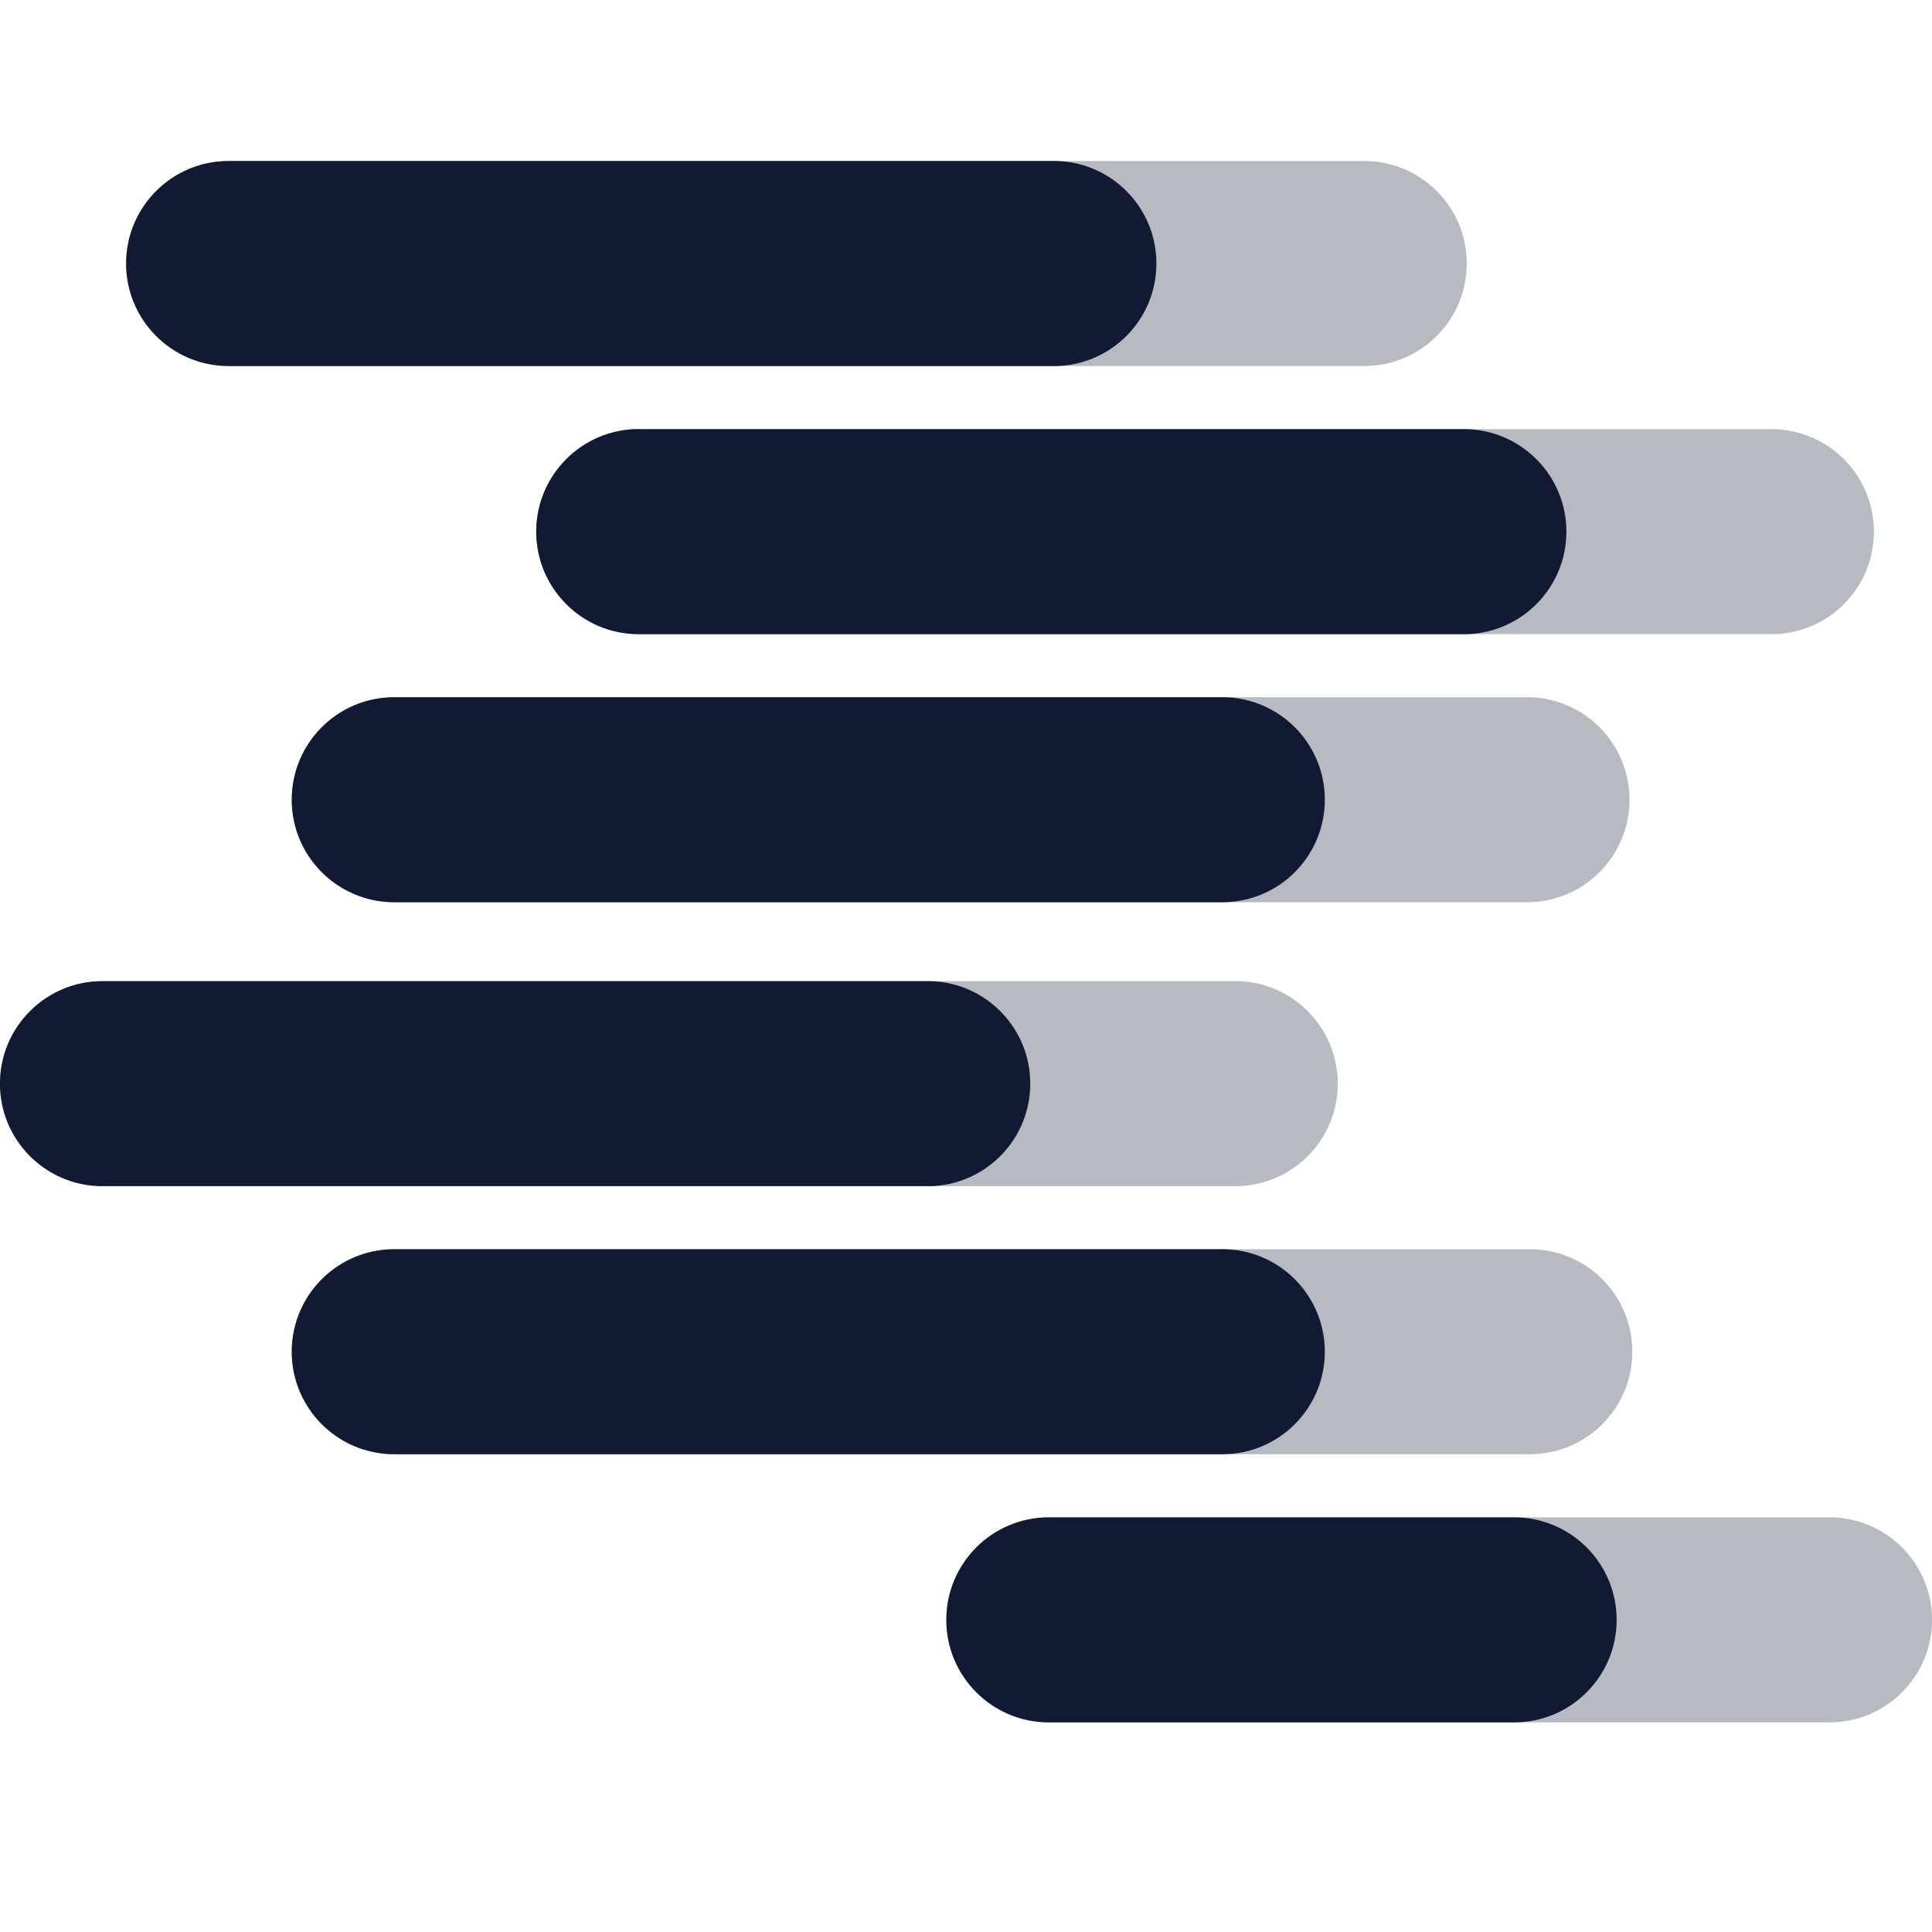
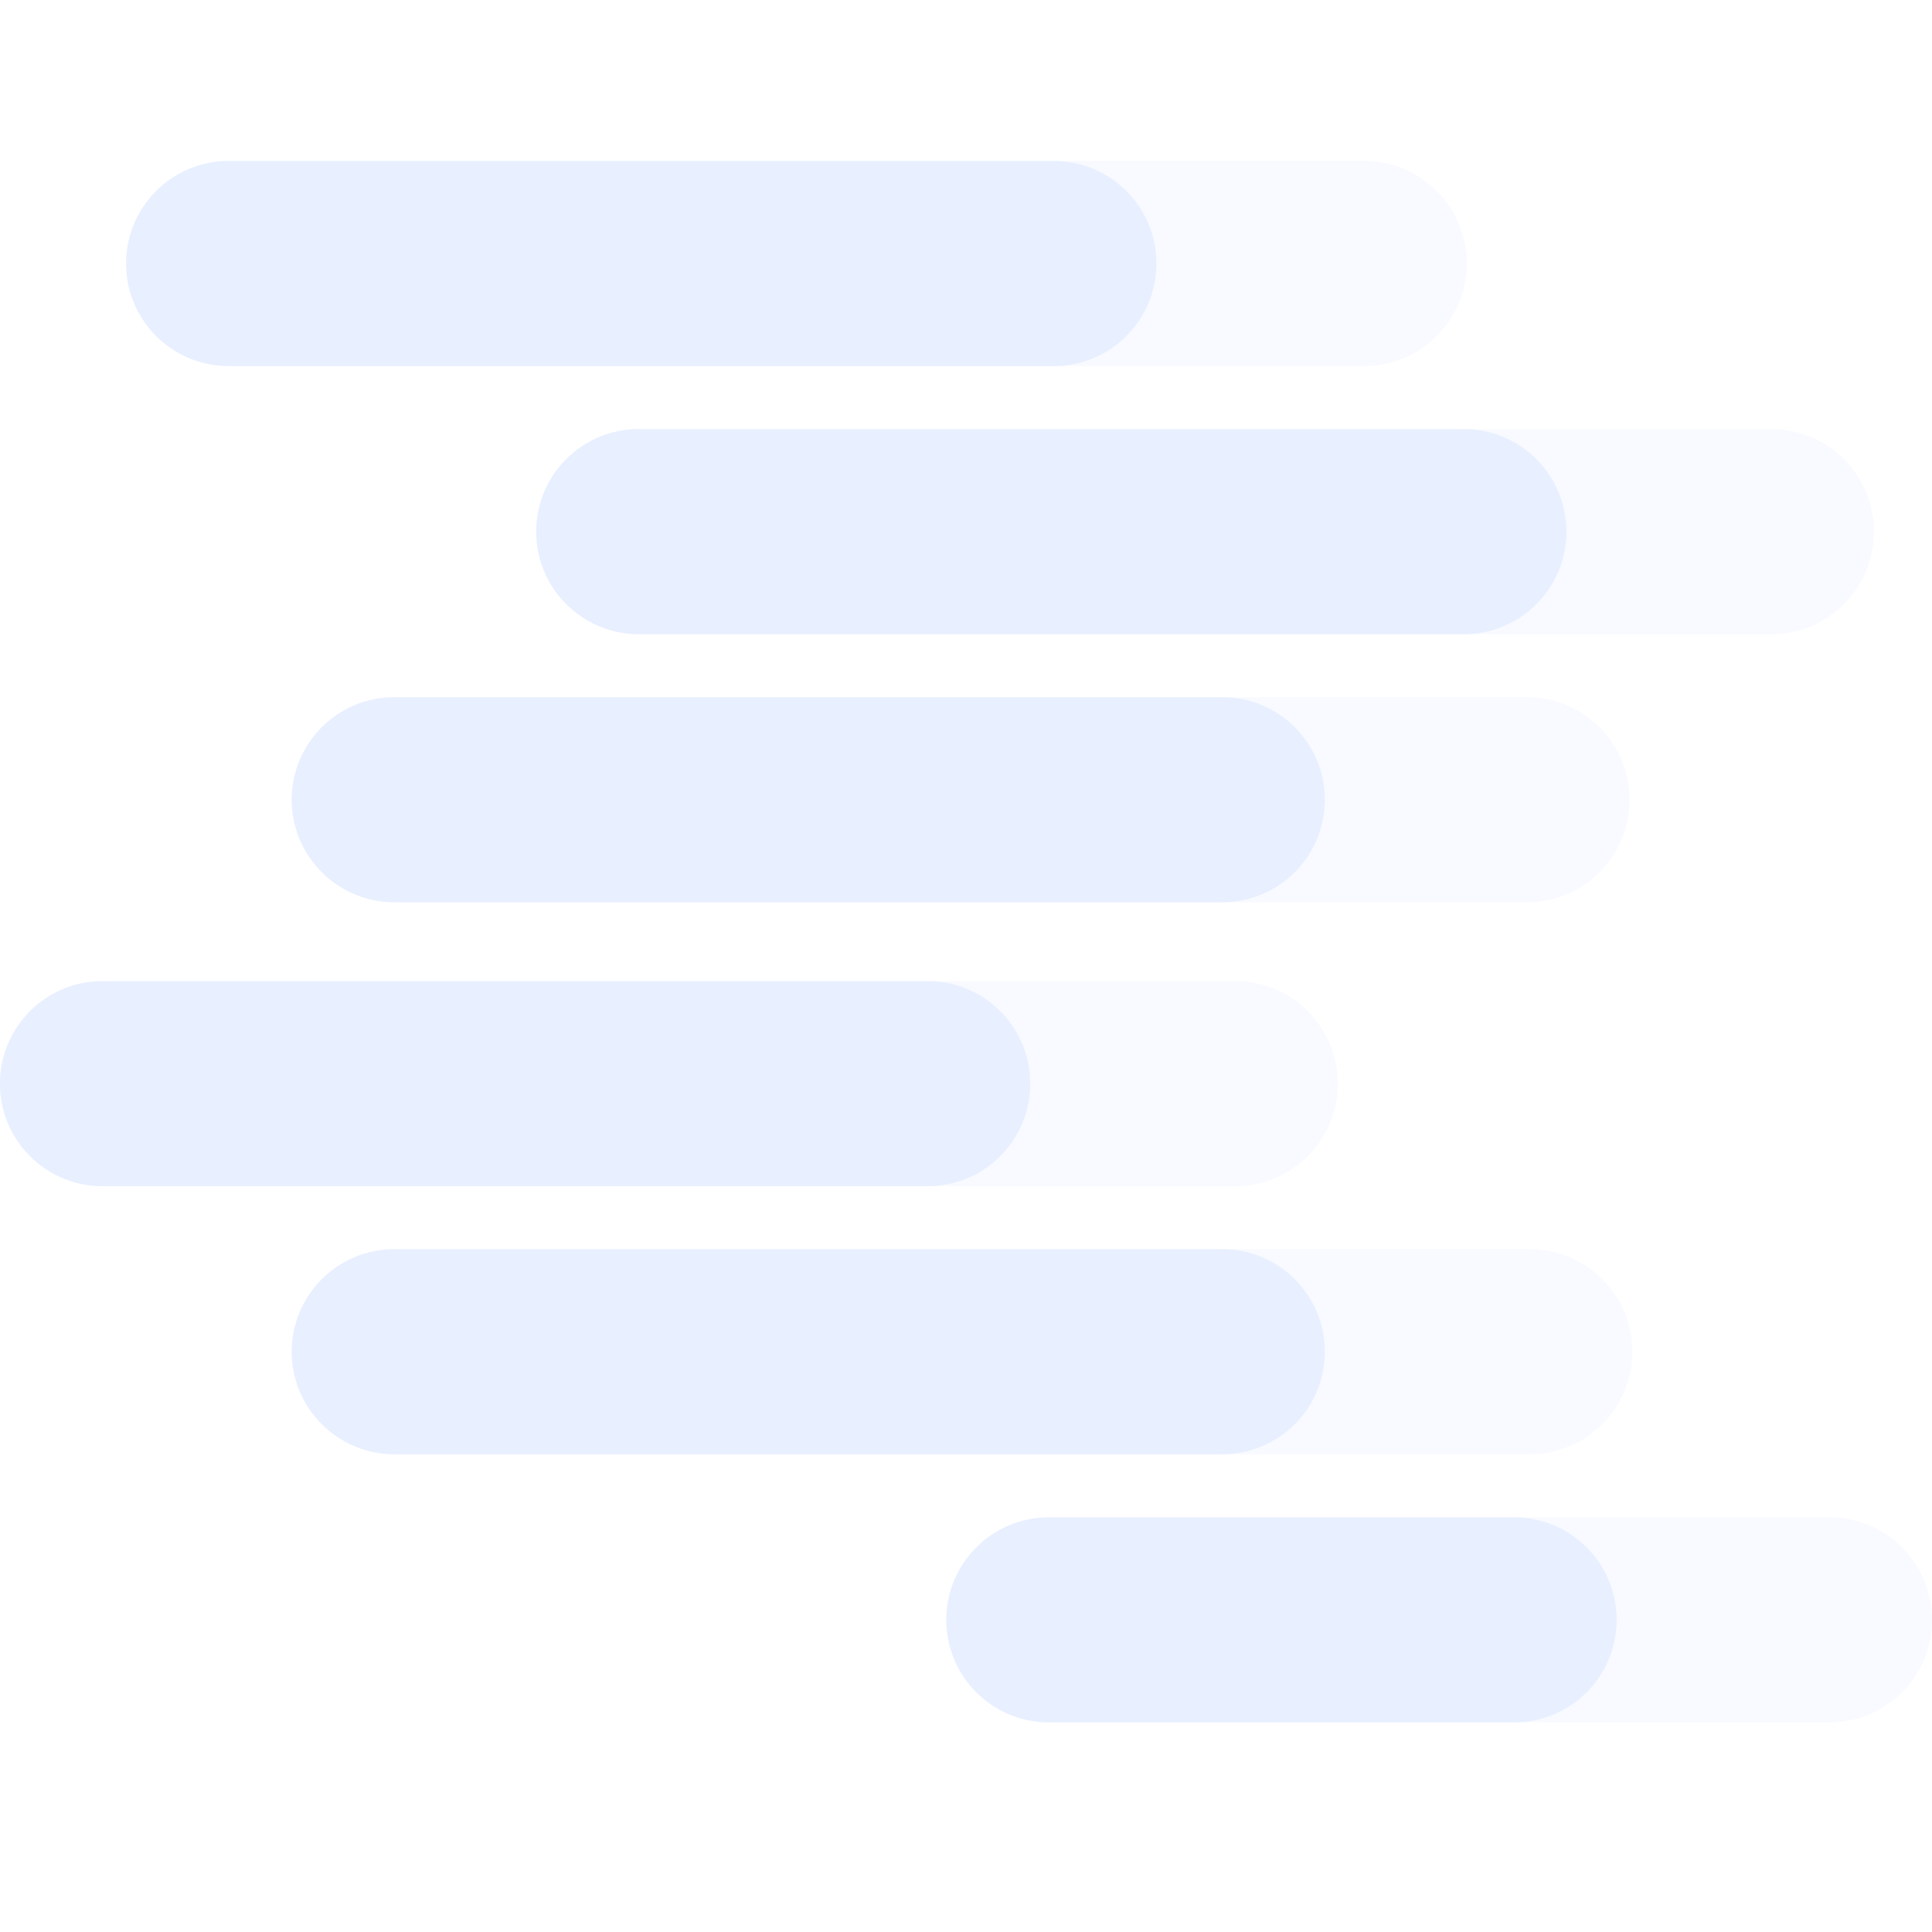
- <svg xmlns="http://www.w3.org/2000/svg" fill="#121a33" fill-rule="evenodd" height="24" style="flex:none;line-height:1" viewBox="0 0 24 24" width="24">
+ <svg xmlns="http://www.w3.org/2000/svg" fill="#e8efff" fill-rule="evenodd" height="24" style="flex:none;line-height:1" viewBox="0 0 24 24" width="24">
  <path d="M2.84 2a1.273 1.273 0 100 2.547h14.107a1.273 1.273 0 100-2.547H2.84zM7.935 5.33a1.273 1.273 0 000 2.548H22.04a1.274 1.274 0 000-2.547H7.935zM3.624 9.935c0-.704.57-1.274 1.274-1.274h14.106a1.274 1.274 0 010 2.547H4.898c-.703 0-1.274-.57-1.274-1.273zM1.273 12.188a1.273 1.273 0 100 2.547H15.38a1.274 1.274 0 000-2.547H1.273zM3.624 16.792c0-.704.57-1.274 1.274-1.274h14.106a1.273 1.273 0 110 2.547H4.898c-.703 0-1.274-.57-1.274-1.273zM13.029 18.849a1.273 1.273 0 100 2.547h9.698a1.273 1.273 0 100-2.547h-9.698z" fill-opacity=".3" />
  <path d="M2.84 2a1.273 1.273 0 100 2.547h10.287a1.274 1.274 0 000-2.547H2.84zM7.935 5.33a1.273 1.273 0 000 2.548H18.22a1.274 1.274 0 000-2.547H7.935zM3.624 9.935c0-.704.57-1.274 1.274-1.274h10.286a1.273 1.273 0 010 2.547H4.898c-.703 0-1.274-.57-1.274-1.273zM1.273 12.188a1.273 1.273 0 100 2.547H11.56a1.274 1.274 0 000-2.547H1.273zM3.624 16.792c0-.704.57-1.274 1.274-1.274h10.286a1.273 1.273 0 110 2.547H4.898c-.703 0-1.274-.57-1.274-1.273zM13.029 18.849a1.273 1.273 0 100 2.547h5.78a1.273 1.273 0 100-2.547h-5.78z" />
</svg>
